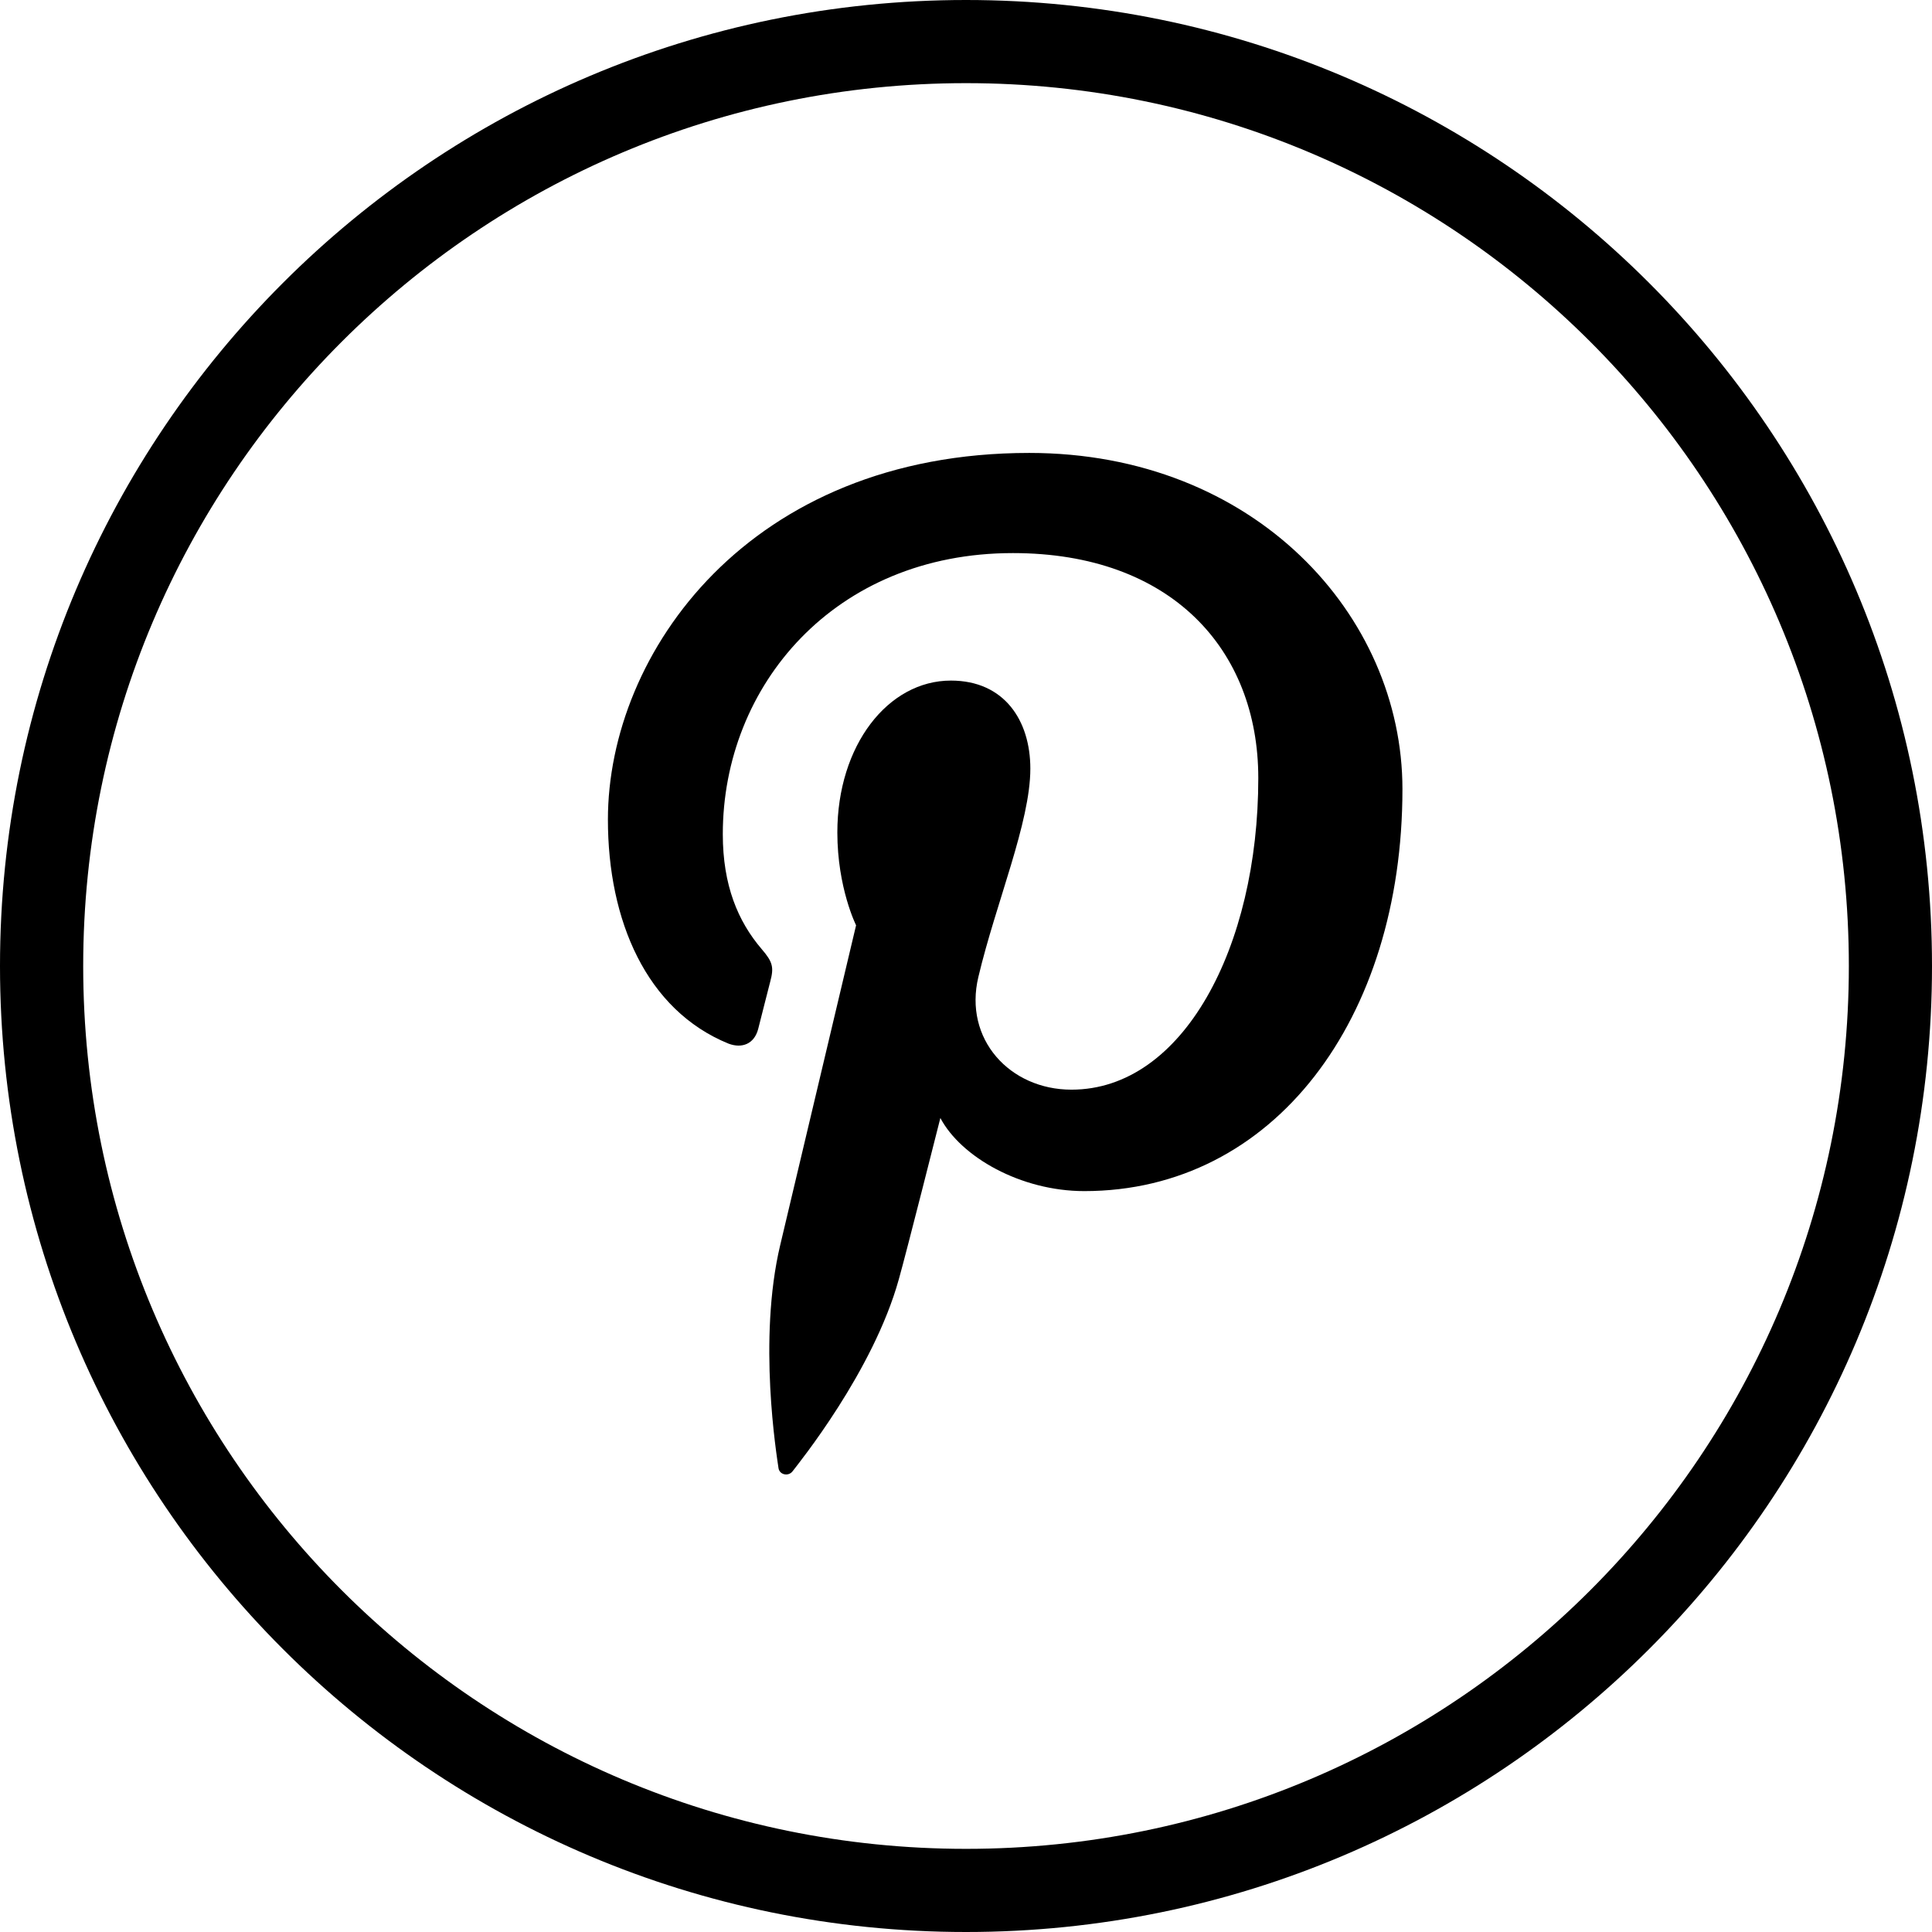
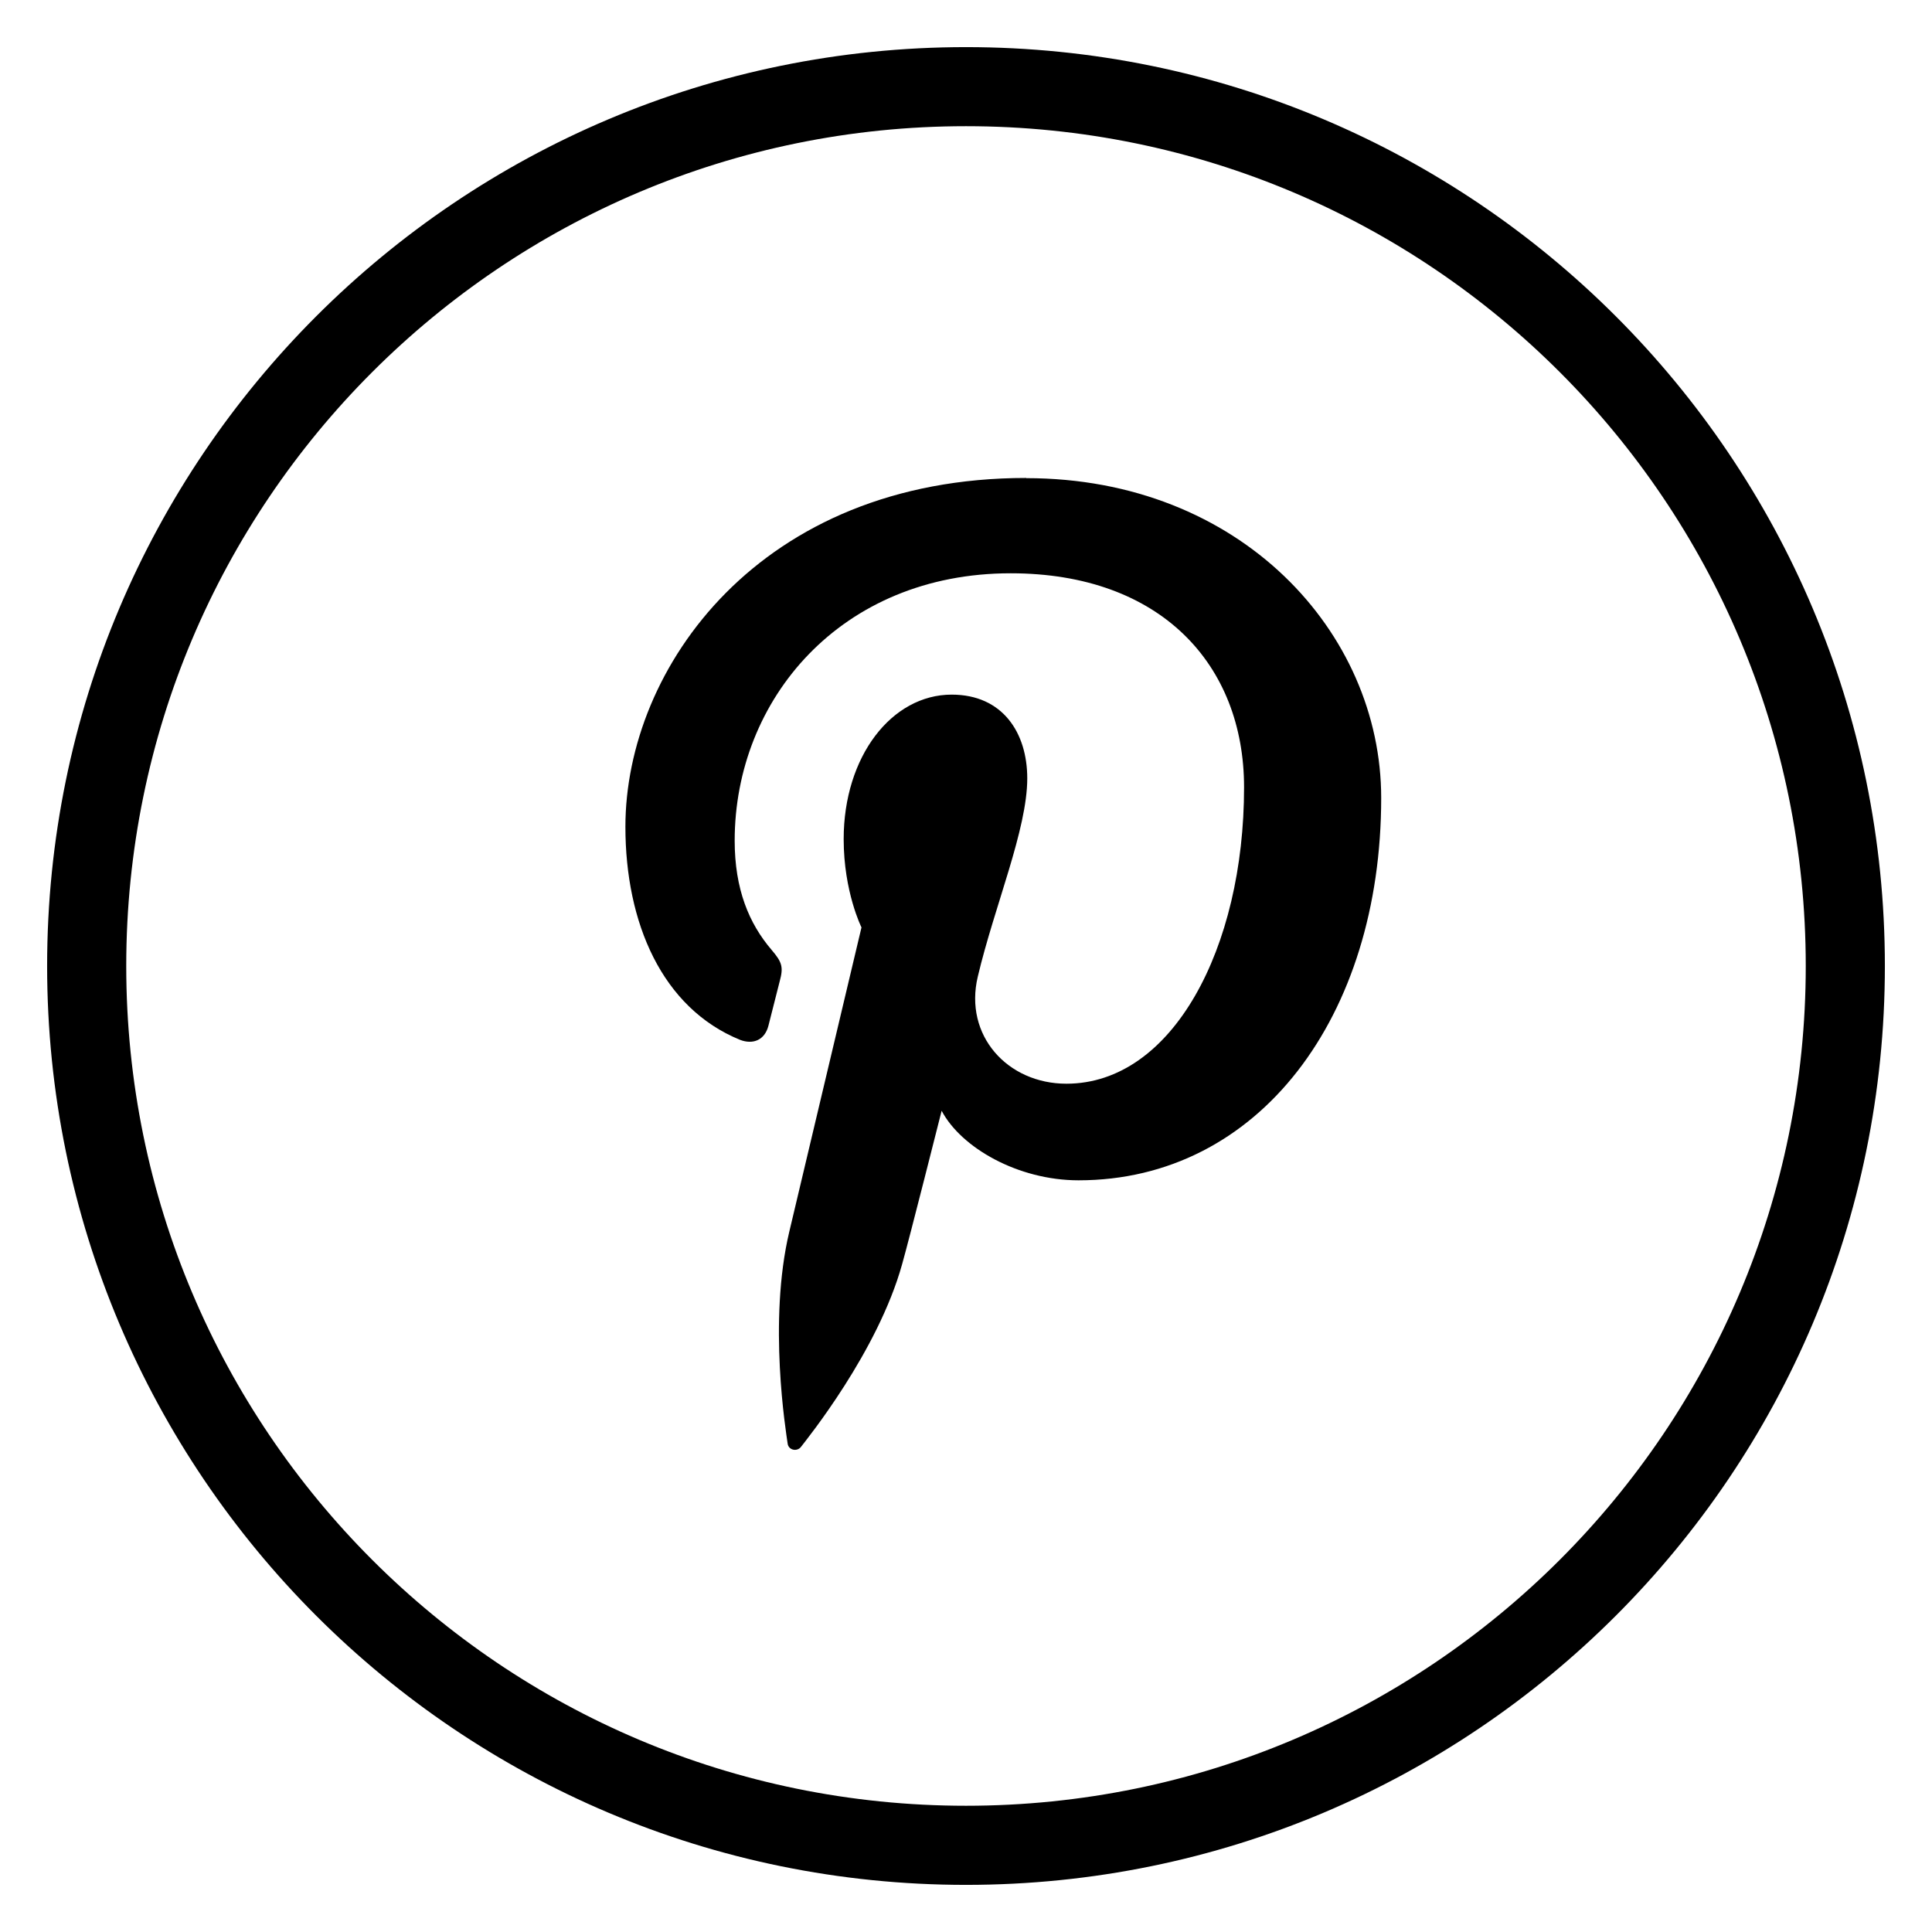
- <svg xmlns="http://www.w3.org/2000/svg" height="100%" viewBox="0 0 39.081 39.081" width="100%" version="1.1" y="0px" x="0px">
-   <path d="m19.541 0c-10.792 0-19.541 8.747-19.541 19.541 0 10.793 8.749 19.54 19.541 19.54 10.793 0 19.54-8.747 19.54-19.54 0-10.794-8.747-19.541-19.54-19.541zm0 37.399c-9.864 0-17.858-7.995-17.858-17.858 0-9.864 7.994-17.859 17.858-17.859 9.863 0 17.858 7.995 17.858 17.859 0 9.863-7.995 17.858-17.858 17.858z" />
-   <path d="m20.82 9.162c-5.667 0-8.523 4.046-8.523 7.417 0 2.041 0.777 3.854 2.44 4.532 0.276 0.104 0.521 0.004 0.6-0.297 0.054-0.21 0.185-0.735 0.242-0.952 0.081-0.298 0.051-0.404-0.171-0.663-0.482-0.563-0.787-1.293-0.787-2.325 0-3 2.256-5.686 5.869-5.686 3.198 0 4.963 1.949 4.963 4.551 0 3.42-1.522 6.303-3.779 6.303-1.249 0-2.185-1.023-1.883-2.281 0.356-1.502 1.051-3.125 1.051-4.213 0-0.971-0.524-1.781-1.607-1.781-1.274 0-2.297 1.313-2.297 3.072 0 1.121 0.379 1.878 0.379 1.878s-1.307 5.505-1.534 6.466c-0.458 1.921-0.069 4.272-0.036 4.51 0.018 0.142 0.202 0.178 0.285 0.069 0.116-0.153 1.633-2.021 2.15-3.886 0.149-0.524 0.84-3.261 0.84-3.261 0.415 0.787 1.625 1.479 2.911 1.479 3.833 0 6.436-3.477 6.436-8.133-0.001-3.521-2.996-6.799-7.549-6.799z" />
+ <svg xmlns="http://www.w3.org/2000/svg" viewBox="0 0 41 41" version="1.1" y="0px" x="0px">
+   <path d="m20.5 1c-10.769 0-19.5 8.729-19.5 19.5s8.731 19.5 19.5 19.5c10.771 0 19.5-8.729 19.5-19.5s-8.729-19.5-19.5-19.5zm0 37.321c-9.844 0-17.821-7.978-17.821-17.821 0-9.844 7.977-17.822 17.821-17.822 9.843 0 17.821 7.978 17.821 17.822 0 9.843-7.978 17.821-17.821 17.821z" />
+   <path d="m21.777 10.143c-5.655 0-8.505 4.038-8.505 7.402 0 2.037 0.775 3.846 2.435 4.523 0.275 0.104 0.52 0.004 0.599-0.296 0.054-0.21 0.185-0.733 0.241-0.95 0.081-0.297 0.051-0.403-0.171-0.662-0.481-0.562-0.785-1.29-0.785-2.32 0-2.994 2.251-5.674 5.857-5.674 3.191 0 4.953 1.945 4.953 4.542 0 3.413-1.519 6.29-3.771 6.29-1.246 0-2.18-1.021-1.879-2.276 0.355-1.499 1.049-3.119 1.049-4.204 0-0.969-0.523-1.777-1.604-1.777-1.271 0-2.292 1.31-2.292 3.066 0 1.119 0.378 1.874 0.378 1.874s-1.304 5.494-1.531 6.453c-0.457 1.917-0.069 4.263-0.036 4.501 0.018 0.142 0.202 0.178 0.284 0.069 0.116-0.153 1.63-2.017 2.146-3.878 0.149-0.523 0.838-3.254 0.838-3.254 0.414 0.785 1.622 1.476 2.905 1.476 3.825 0 6.423-3.47 6.423-8.116-0.001-3.514-2.99-6.785-7.533-6.785z" />
</svg>
